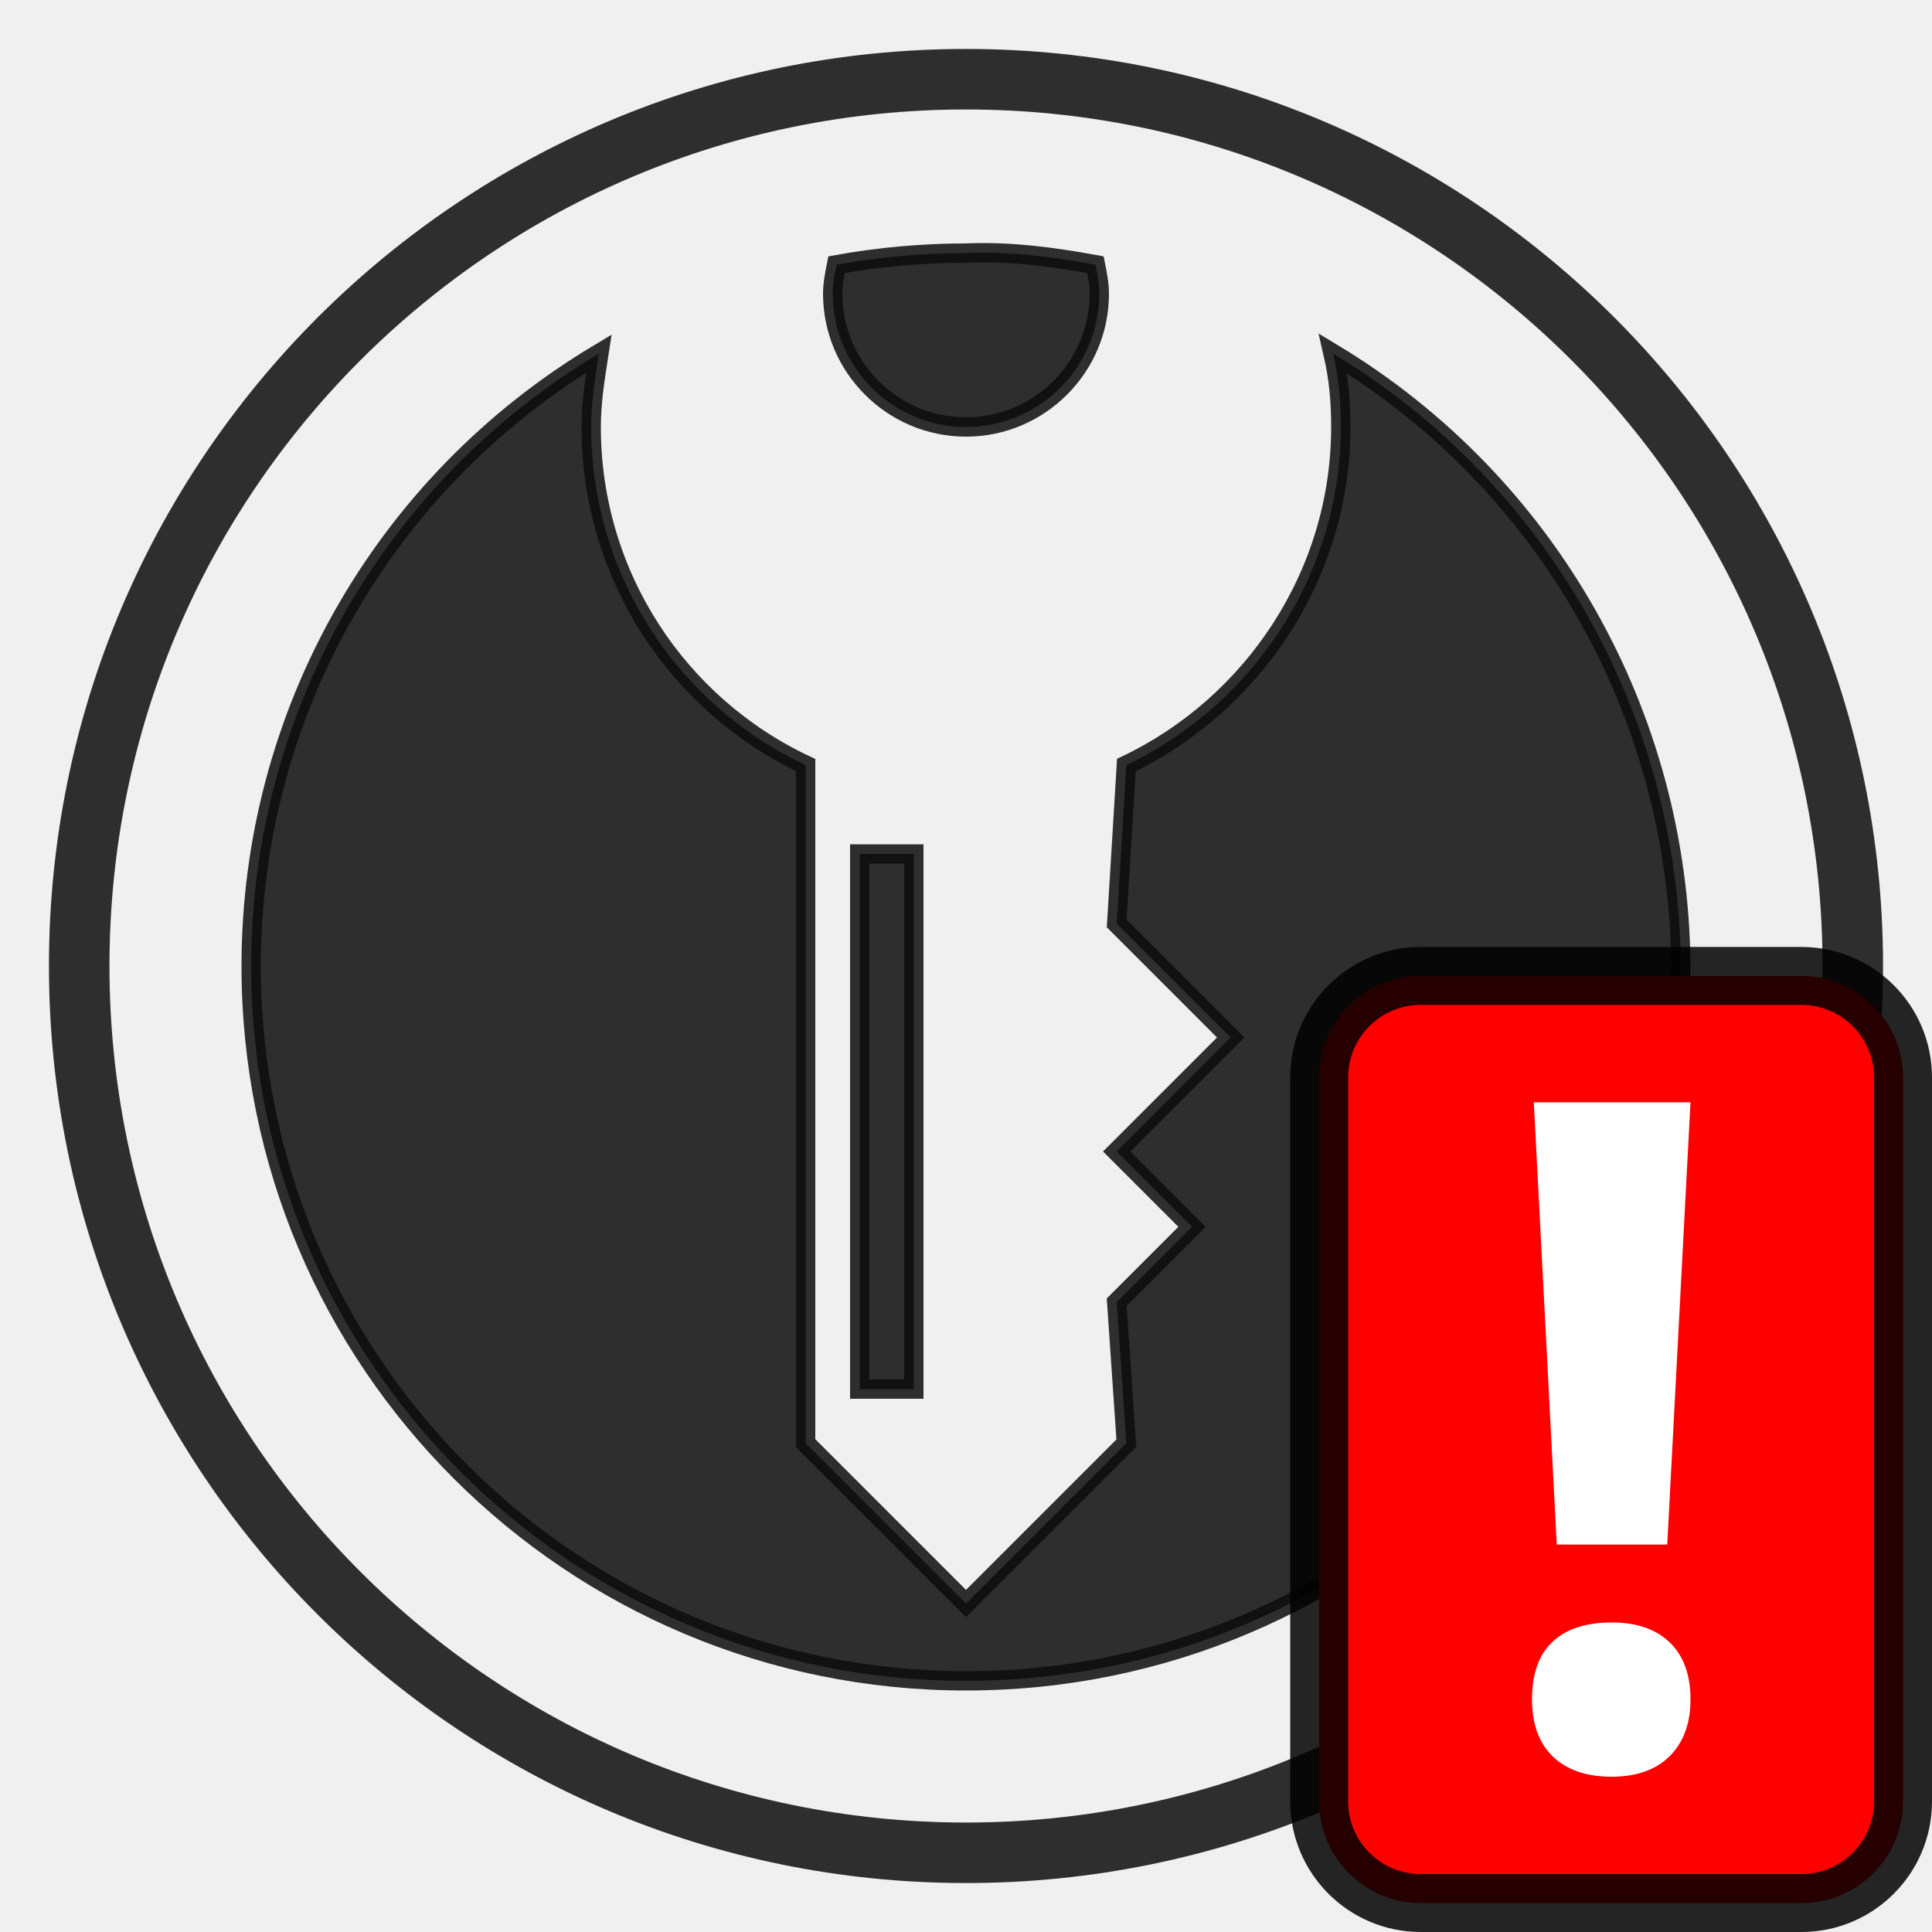
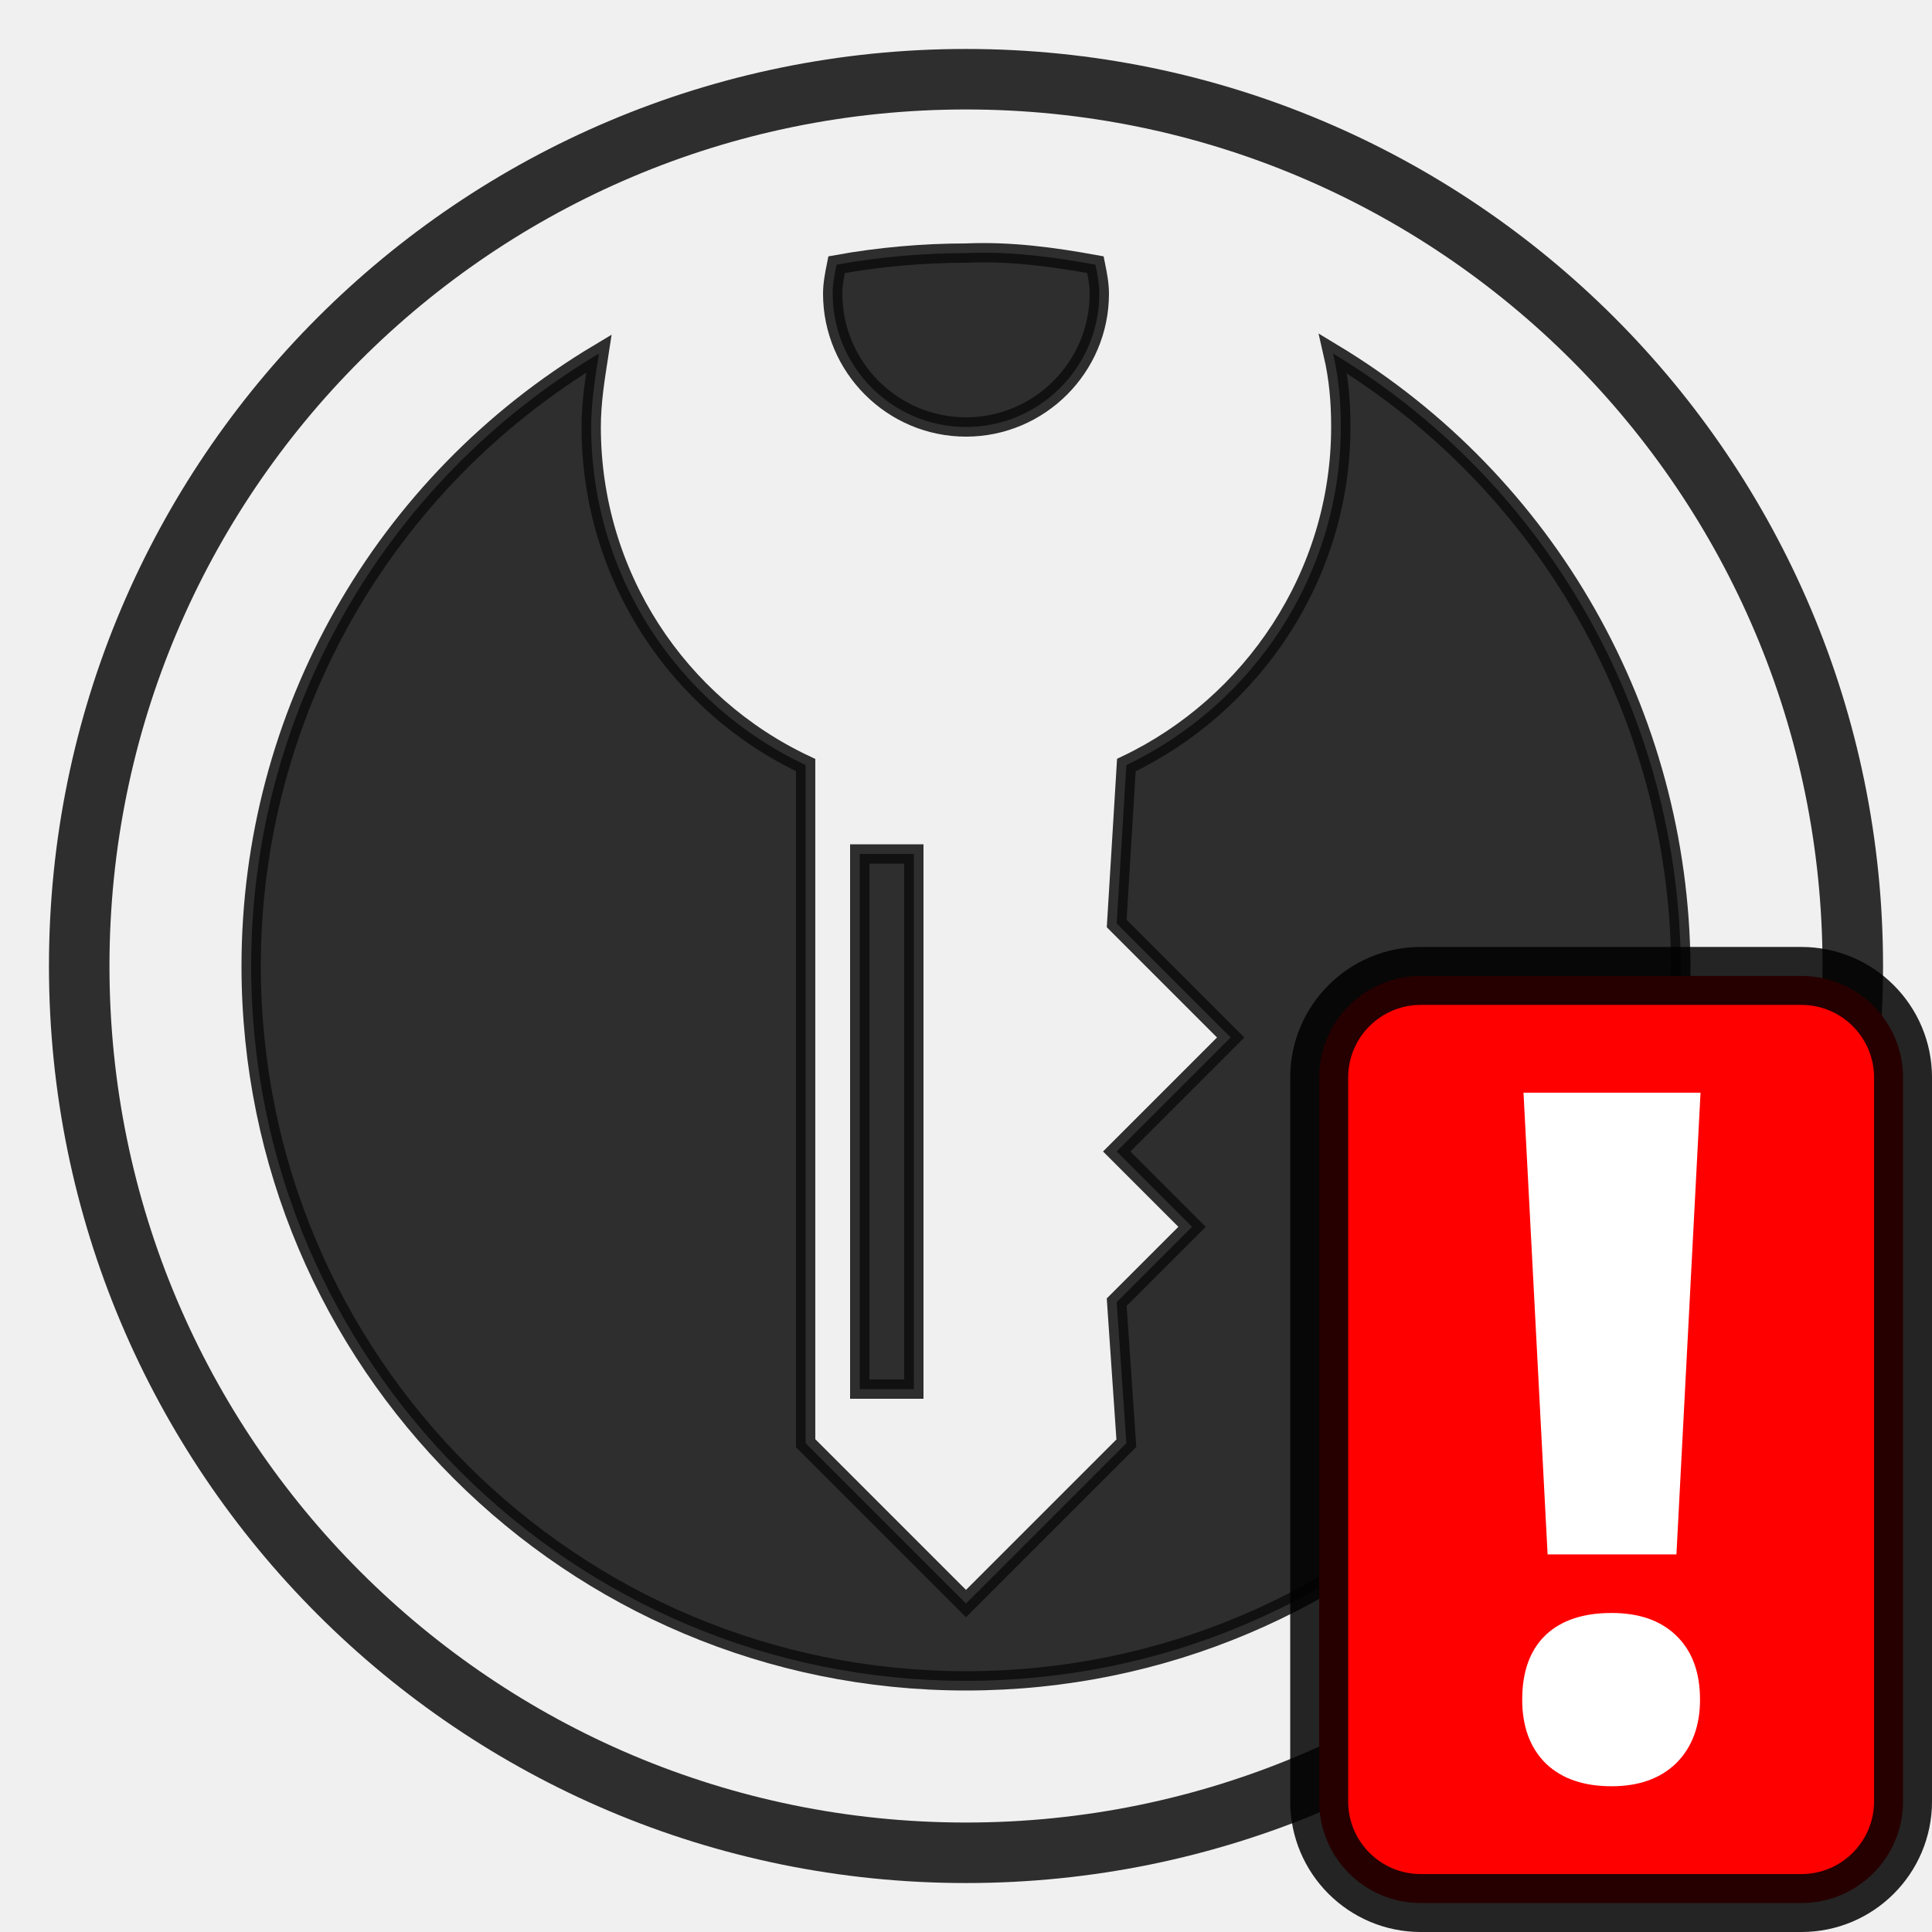
<svg xmlns="http://www.w3.org/2000/svg" version="1.1" viewBox="0 0 100 100" xml:space="preserve">
-   <g stroke="#0c0c0c" stroke-opacity=".85">
-     <circle cx="50" cy="50" r="45.9" clip-rule="evenodd" fill="none" stroke-linecap="round" stroke-linejoin="round" stroke-width="3.132" />
-     <path d="m56.7 13.7c0.1 0.5 0.2 1 0.2 1.5 0 3.8-3.1 6.9-6.9 6.9s-6.9-3.1-6.9-6.9c0-0.5 0.1-1 0.2-1.5 2.2-0.4 4.5-0.6 6.7-0.6 2.3-0.1 4.5 0.2 6.7 0.6zm-26.1 8.4c0 7.7 4.5 14.4 11.1 17.5v35.1l8.3 8.3 8.3-8.3-0.5-7.3 3.9-3.9-3.9-3.9 5.9-5.9-5.9-5.9 0.5-8.2c6.5-3.1 11.1-9.8 11.1-17.5 0-1.3-0.1-2.5-0.4-3.8 11.1 6.7 17.9 18.7 18 31.7 0 20.4-16.5 37-37 37-20.4 0-37-16.5-37-37 0-13 6.8-25 18-31.7-0.2 1.3-0.4 2.5-0.4 3.8zm13.9 22.1h2.8v27.7h-2.8z" fill="#0c0c0c" fill-opacity=".85" />
+   <defs>
+     <linearGradient id="SVGID_2_-3" x1="73.8" x2="73.8" y1="1532.1" y2="1574" gradientTransform="translate(3.8,-1480.3)" gradientUnits="userSpaceOnUse">
+       <stop stop-color="#d69029" offset="0" />
+       <stop stop-color="#af7125" offset="1" />
+     </linearGradient>
+     <linearGradient id="linearGradient5199" x1="53.239" x2="53.239" y1="12.753" y2="86.357" gradientTransform="translate(-50.413 11.364)" gradientUnits="userSpaceOnUse">
+       <stop stop-color="#226e23" offset="0" />
+       <stop stop-color="#63ab3a" offset="1" />
+     </linearGradient>
+     <radialGradient id="radialGradient9501" cx="15.324" cy="16.191" r="29.132" gradientUnits="userSpaceOnUse">
+       <stop stop-color="#37ff2d" stop-opacity=".992" offset=".423" />
+       <stop stop-color="#6aae45" stop-opacity=".992" offset="1" />
+     </radialGradient>
+   </defs>
+   <linearGradient id="SVGID_1_" x1="50.269" x2="49.697" y1="-1470.9" y2="-1392.8" gradientTransform="matrix(1 0 0 -1 -50.207 -1373.2)" gradientUnits="userSpaceOnUse">
+     <stop stop-color="gray" offset="0" />
+     <stop stop-color="#4b4b4d" offset="1" />
+   </linearGradient>
+   <g>
+     <g stroke="#0c0c0c" stroke-opacity=".85">
+       <circle cx="50" cy="50" r="45.9" clip-rule="evenodd" fill="none" stroke-linecap="round" stroke-linejoin="round" stroke-width="3.132" />
+       <path d="m56.7 13.7c0.1 0.5 0.2 1 0.2 1.5 0 3.8-3.1 6.9-6.9 6.9s-6.9-3.1-6.9-6.9c0-0.5 0.1-1 0.2-1.5 2.2-0.4 4.5-0.6 6.7-0.6 2.3-0.1 4.5 0.2 6.7 0.6zm-26.1 8.4c0 7.7 4.5 14.4 11.1 17.5v35.1l8.3 8.3 8.3-8.3-0.5-7.3 3.9-3.9-3.9-3.9 5.9-5.9-5.9-5.9 0.5-8.2c6.5-3.1 11.1-9.8 11.1-17.5 0-1.3-0.1-2.5-0.4-3.8 11.1 6.7 17.9 18.7 18 31.7 0 20.4-16.5 37-37 37-20.4 0-37-16.5-37-37 0-13 6.8-25 18-31.7-0.2 1.3-0.4 2.5-0.4 3.8zm13.9 22.1h2.8v27.7h-2.8z" fill="#0c0c0c" fill-opacity=".85" />
+     </g>
+     <g display="none" stroke="#0c0c0c" stroke-opacity=".4">
+       <circle cx="50" cy="50" r="45.9" clip-rule="evenodd" display="inline" fill="none" stroke-linecap="round" stroke-linejoin="round" stroke-width="3.132" />
+       <path d="m56.7 13.7c0.1 0.5 0.2 1 0.2 1.5 0 3.8-3.1 6.9-6.9 6.9s-6.9-3.1-6.9-6.9c0-0.5 0.1-1 0.2-1.5 2.2-0.4 4.5-0.6 6.7-0.6 2.3-0.1 4.5 0.2 6.7 0.6zm-26.1 8.4c0 7.7 4.5 14.4 11.1 17.5v35.1l8.3 8.3 8.3-8.3-0.5-7.3 3.9-3.9-3.9-3.9 5.9-5.9-5.9-5.9 0.5-8.2c6.5-3.1 11.1-9.8 11.1-17.5 0-1.3-0.1-2.5-0.4-3.8 11.1 6.7 17.9 18.7 18 31.7 0 20.4-16.5 37-37 37-20.4 0-37-16.5-37-37 0-13 6.8-25 18-31.7-0.2 1.3-0.4 2.5-0.4 3.8zm13.9 22.1h2.8v27.7h-2.8z" fill="#0c0c0c" fill-opacity=".4" />
+     </g>
+     <g transform="translate(-2.0168 -1.718)" display="none">
+       <path transform="matrix(.94486 0 0 .94486 15.063 13.945)" d="m15.324 42.4c-2.075-0.068-5.719-18.012-7.188-19.48-1.427-1.427-19.088-4.712-19.021-6.729 0.068-2.075 18.012-5.719 19.48-7.188 1.427-1.427 4.712-19.088 6.729-19.021 2.075 0.068 5.719 18.012 7.188 19.48 1.427 1.427 19.088 4.712 19.021 6.729-0.068 2.075-18.012 5.719-19.48 7.188-1.427 1.427-4.712 19.088-6.729 19.021z" fill="#00e900" stroke="#000" stroke-linecap="round" stroke-linejoin="round" stroke-opacity=".85" stroke-width="5.845" style="paint-order:markers stroke fill" />
+     </g>
+     <g transform="translate(2.9829 .81217)" display="none" stroke-linecap="round">
+       <rect x="62.107" y="49.702" width="33.41" height="47.986" ry="5.259" display="inline" fill="#f00" stroke="#000" stroke-linejoin="round" stroke-opacity=".85" stroke-width="3" />
+       <path d="m74.336 79.39v-1.734q0-2.25 0.961-3.914 0.961-1.664 3.516-3.539 2.461-1.758 3.234-2.859 0.797-1.102 0.797-2.461 0-1.523-1.125-2.32t-3.141-0.797q-3.516 0-8.016 2.297l-2.555-5.133q5.227-2.93 11.086-2.93 4.828 0 7.664 2.32 2.859 2.32 2.859 6.188 0 2.578-1.172 4.453t-4.453 4.219q-2.25 1.664-2.859 2.531-0.586 0.867-0.586 2.273v1.406zm-0.75 8.016q0-1.969 1.055-2.977 1.055-1.008 3.07-1.008 1.945 0 3 1.031 1.078 1.031 1.078 2.953 0 1.852-1.078 2.93-1.078 1.055-3 1.055-1.969 0-3.047-1.031-1.078-1.055-1.078-2.953z" display="inline" fill="#fff" stroke="#fff" />
+     </g>
+     <g transform="translate(5.4993 4.4312)">
+       <rect x="62.782" y="46.083" width="30.219" height="47.986" ry="5.259" fill="#f00" stroke="#000" stroke-opacity=".85" stroke-width="3" />
+       <path d="m80.798 75.525h-5.719l-1.195-22.898h8.109zm-7.008 8.016q0-1.969 1.055-2.977 1.055-1.008 3.07-1.008 1.945 0 3 1.031 1.078 1.031 1.078 2.953 0 1.852-1.078 2.93-1.078 1.055-3 1.055-1.969 0-3.047-1.031-1.078-1.055-1.078-2.953z" fill="#fff" stroke="#fff" />
+     </g>
+     <g transform="matrix(1.1046 0 0 1.1046 -7.5383 -9.5325)" display="none" stroke-linecap="round">
+       <rect x="58.942" y="60.377" width="37.058" height="37.428" ry="4.102" display="inline" fill="#f00" stroke="#000" stroke-linejoin="round" stroke-opacity=".85" stroke-width="2.716" />
+       <path d="m68.072 69.678 18.797 18.825m0-18.825-18.797 18.825" display="inline" fill="none" stroke="#fff" stroke-width="5.495" />
+     </g>
+     <g transform="translate(1.7352 1.5502)" display="none">
+       <path d="m63.286 97.016c-3.536 0-6.403-2.867-6.403-6.403v-19.592c0-3.154 2.389-5.83 5.447-6.308v-3.918c0-8.028 6.499-14.527 14.527-14.527 8.028 0 14.527 6.499 14.527 14.527v3.918c3.058 0.478 5.447 3.154 5.447 6.308v19.592c0 3.536-2.867 6.403-6.403 6.403zm19.21-32.303v-4.779c0-3.058-2.485-5.639-5.639-5.639-3.154 0-5.543 2.485-5.543 5.639v4.779z" display="inline" fill="#dcaf00" stroke="#000" stroke-opacity=".85" stroke-width="2.867" />
+     </g>
  </g>
-   <g display="none" stroke="#0c0c0c" stroke-opacity=".4">
-     <circle cx="50" cy="50" r="45.9" clip-rule="evenodd" display="inline" fill="none" stroke-linecap="round" stroke-linejoin="round" stroke-width="3.132" />
-     <path d="m56.7 13.7c0.1 0.5 0.2 1 0.2 1.5 0 3.8-3.1 6.9-6.9 6.9s-6.9-3.1-6.9-6.9c0-0.5 0.1-1 0.2-1.5 2.2-0.4 4.5-0.6 6.7-0.6 2.3-0.1 4.5 0.2 6.7 0.6zm-26.1 8.4c0 7.7 4.5 14.4 11.1 17.5v35.1l8.3 8.3 8.3-8.3-0.5-7.3 3.9-3.9-3.9-3.9 5.9-5.9-5.9-5.9 0.5-8.2c6.5-3.1 11.1-9.8 11.1-17.5 0-1.3-0.1-2.5-0.4-3.8 11.1 6.7 17.9 18.7 18 31.7 0 20.4-16.5 37-37 37-20.4 0-37-16.5-37-37 0-13 6.8-25 18-31.7-0.2 1.3-0.4 2.5-0.4 3.8zm13.9 22.1h2.8v27.7h-2.8z" fill="#0c0c0c" fill-opacity=".4" />
-   </g>
-   <g display="none" stroke="#f9f9fa">
-     <circle cx="50" cy="50" r="45.9" clip-rule="evenodd" display="inline" fill="none" stroke-linecap="round" stroke-linejoin="round" stroke-width="3.132" />
-     <path d="m56.7 13.7c0.1 0.5 0.2 1 0.2 1.5 0 3.8-3.1 6.9-6.9 6.9s-6.9-3.1-6.9-6.9c0-0.5 0.1-1 0.2-1.5 2.2-0.4 4.5-0.6 6.7-0.6 2.3-0.1 4.5 0.2 6.7 0.6zm-26.1 8.4c0 7.7 4.5 14.4 11.1 17.5v35.1l8.3 8.3 8.3-8.3-0.5-7.3 3.9-3.9-3.9-3.9 5.9-5.9-5.9-5.9 0.5-8.2c6.5-3.1 11.1-9.8 11.1-17.5 0-1.3-0.1-2.5-0.4-3.8 11.1 6.7 17.9 18.7 18 31.7 0 20.4-16.5 37-37 37-20.4 0-37-16.5-37-37 0-13 6.8-25 18-31.7-0.2 1.3-0.4 2.5-0.4 3.8zm13.9 22.1h2.8v27.7h-2.8z" display="inline" fill="#f9f9fa" />
-     <circle cx="50" cy="50" r="45.9" clip-rule="evenodd" fill="none" stroke-linecap="round" stroke-linejoin="round" stroke-opacity=".4" stroke-width="3.132" />
-     <path d="m56.7 13.7c0.1 0.5 0.2 1 0.2 1.5 0 3.8-3.1 6.9-6.9 6.9s-6.9-3.1-6.9-6.9c0-0.5 0.1-1 0.2-1.5 2.2-0.4 4.5-0.6 6.7-0.6 2.3-0.1 4.5 0.2 6.7 0.6zm-26.1 8.4c0 7.7 4.5 14.4 11.1 17.5v35.1l8.3 8.3 8.3-8.3-0.5-7.3 3.9-3.9-3.9-3.9 5.9-5.9-5.9-5.9 0.5-8.2c6.5-3.1 11.1-9.8 11.1-17.5 0-1.3-0.1-2.5-0.4-3.8 11.1 6.7 17.9 18.7 18 31.7 0 20.4-16.5 37-37 37-20.4 0-37-16.5-37-37 0-13 6.8-25 18-31.7-0.2 1.3-0.4 2.5-0.4 3.8zm13.9 22.1h2.8v27.7h-2.8z" display="inline" fill="#f9f9fa" fill-opacity=".4" stroke-opacity=".4" />
-   </g>
-   <g transform="translate(1.7352 1.5502)" display="none">
-     <path d="m63.286 97.016c-3.536 0-6.403-2.867-6.403-6.403v-19.592c0-3.154 2.389-5.83 5.447-6.308v-3.918c0-8.028 6.499-14.527 14.527-14.527 8.028 0 14.527 6.499 14.527 14.527v3.918c3.058 0.478 5.447 3.154 5.447 6.308v19.592c0 3.536-2.867 6.403-6.403 6.403zm19.21-32.303v-4.779c0-3.058-2.485-5.639-5.639-5.639-3.154 0-5.543 2.485-5.543 5.639v4.779z" display="inline" fill="#f2c100" stroke="#000" stroke-opacity=".85" stroke-width="2.867" />
-   </g>
-   <g transform="matrix(1.1046 0 0 1.1046 -7.5383 -9.5325)" display="none" stroke-linecap="round">
-     <rect x="58.942" y="60.377" width="37.058" height="37.428" ry="4.102" display="inline" fill="#f00" stroke="#000" stroke-linejoin="round" stroke-opacity=".85" stroke-width="2.716" />
-     <path d="m68.072 69.678 18.797 18.825m0-18.825-18.797 18.825" display="inline" fill="none" stroke="#fff" stroke-width="5.495" />
-   </g>
-   <g transform="translate(2.9829 .81217)" display="none" stroke-linecap="round">
-     <rect x="62.107" y="49.702" width="33.41" height="47.986" ry="5.259" display="inline" fill="#f00" stroke="#000" stroke-linejoin="round" stroke-opacity=".85" stroke-width="3" />
-     <text x="67.867" y="90.757" fill="#ffffff" font-family="'Open Sans'" font-size="48px" font-weight="bold" style="font-variant-caps:normal;font-variant-east-asian:normal;font-variant-ligatures:normal;font-variant-numeric:normal" xml:space="preserve">
-       <tspan x="67.867" y="90.757" fill="#ffffff" font-family="'Open Sans'" font-size="48px" font-weight="bold" style="font-variant-caps:normal;font-variant-east-asian:normal;font-variant-ligatures:normal;font-variant-numeric:normal">?</tspan>
-     </text>
-   </g>
-   <g transform="translate(5.4993 4.4312)">
-     <rect x="62.782" y="46.083" width="30.219" height="47.986" ry="5.259" fill="#f00" stroke="#000" stroke-opacity=".85" stroke-width="3" />
-     <text x="71.048" y="86.892" fill="#ffffff" font-family="'Open Sans'" font-size="48px" font-weight="bold" style="font-variant-caps:normal;font-variant-east-asian:normal;font-variant-ligatures:normal;font-variant-numeric:normal" xml:space="preserve">
-       <tspan x="71.048" y="86.892" fill="#ffffff" font-family="'Open Sans'" font-size="48px" font-weight="bold" style="font-variant-caps:normal;font-variant-east-asian:normal;font-variant-ligatures:normal;font-variant-numeric:normal">!</tspan>
-     </text>
-   </g>
-   <g transform="translate(-2.0168 -1.718)" display="none">
-     <path transform="matrix(.94486 0 0 .94486 15.063 13.945)" d="m15.324 42.4c-2.075-0.068-5.719-18.012-7.188-19.48-1.427-1.427-19.088-4.712-19.021-6.729 0.068-2.075 18.012-5.719 19.48-7.188 1.427-1.427 4.712-19.088 6.729-19.021 2.075 0.068 5.719 18.012 7.188 19.48 1.427 1.427 19.088 4.712 19.021 6.729-0.068 2.075-18.012 5.719-19.48 7.188-1.427 1.427-4.712 19.088-6.729 19.021z" fill="#00e900" stroke="#000" stroke-linecap="round" stroke-linejoin="round" stroke-opacity=".85" stroke-width="5.845" style="paint-order:markers stroke fill" />
+   <g display="none">
+     <g display="none" stroke="#f9f9fa">
+       <circle cx="50" cy="50" r="45.9" clip-rule="evenodd" display="inline" fill="none" stroke-linecap="round" stroke-linejoin="round" stroke-width="3.132" />
+       <path d="m56.7 13.7c0.1 0.5 0.2 1 0.2 1.5 0 3.8-3.1 6.9-6.9 6.9s-6.9-3.1-6.9-6.9c0-0.5 0.1-1 0.2-1.5 2.2-0.4 4.5-0.6 6.7-0.6 2.3-0.1 4.5 0.2 6.7 0.6zm-26.1 8.4c0 7.7 4.5 14.4 11.1 17.5v35.1l8.3 8.3 8.3-8.3-0.5-7.3 3.9-3.9-3.9-3.9 5.9-5.9-5.9-5.9 0.5-8.2c6.5-3.1 11.1-9.8 11.1-17.5 0-1.3-0.1-2.5-0.4-3.8 11.1 6.7 17.9 18.7 18 31.7 0 20.4-16.5 37-37 37-20.4 0-37-16.5-37-37 0-13 6.8-25 18-31.7-0.2 1.3-0.4 2.5-0.4 3.8zm13.9 22.1h2.8v27.7h-2.8z" display="inline" fill="#f9f9fa" />
+       <circle cx="50" cy="50" r="45.9" clip-rule="evenodd" fill="none" stroke-linecap="round" stroke-linejoin="round" stroke-opacity=".4" stroke-width="3.132" />
+       <path d="m56.7 13.7c0.1 0.5 0.2 1 0.2 1.5 0 3.8-3.1 6.9-6.9 6.9s-6.9-3.1-6.9-6.9c0-0.5 0.1-1 0.2-1.5 2.2-0.4 4.5-0.6 6.7-0.6 2.3-0.1 4.5 0.2 6.7 0.6zm-26.1 8.4c0 7.7 4.5 14.4 11.1 17.5v35.1l8.3 8.3 8.3-8.3-0.5-7.3 3.9-3.9-3.9-3.9 5.9-5.9-5.9-5.9 0.5-8.2c6.5-3.1 11.1-9.8 11.1-17.5 0-1.3-0.1-2.5-0.4-3.8 11.1 6.7 17.9 18.7 18 31.7 0 20.4-16.5 37-37 37-20.4 0-37-16.5-37-37 0-13 6.8-25 18-31.7-0.2 1.3-0.4 2.5-0.4 3.8zm13.9 22.1h2.8v27.7h-2.8z" display="inline" fill="#f9f9fa" fill-opacity=".4" stroke-opacity=".4" />
+     </g>
+     <g transform="translate(50.413 -11.364)" display="inline">
+       <circle cx="-.413" cy="61.364" r="45.934" fill="#fff" fill-rule="evenodd" opacity=".871" stroke="#000" stroke-linecap="round" stroke-linejoin="round" stroke-opacity=".784" stroke-width="3.132" />
+       <circle cx="-.413" cy="61.364" r="42.321" fill="none" />
+       <path d="m-0.413 17.688a43.676 43.676 0 0 0-43.676 43.676 43.676 43.676 0 0 0 43.676 43.676 43.676 43.676 0 0 0 43.676-43.676 43.676 43.676 0 0 0-43.676-43.676zm0 6.711c2.264 0.008 4.523 0.225 6.748 0.646 0.107 0.484 0.168 0.984 0.168 1.5 0 3.823-3.097 6.918-6.918 6.916-3.821 0.002-6.916-3.091-6.916-6.914 0-0.518 0.062-1.02 0.17-1.506 2.225-0.42 4.484-0.636 6.748-0.643zm-18.994 5.299c-0.241 1.219-0.371 2.474-0.371 3.764 0 7.72 4.528 14.368 11.064 17.48v35.09l8.299 8.299 8.301-8.301-0.477-7.35 3.914-3.912-3.914-3.912 5.871-5.867-5.871-5.871 0.477-8.178c6.538-3.111 11.066-9.759 11.066-17.479 0-1.287-0.133-2.541-0.373-3.758 11.132 6.668 17.954 18.684 17.973 31.66-5.4e-4 20.415-16.55 36.964-36.965 36.965-20.415-5.52e-4 -36.964-16.55-36.965-36.965 0.016-12.978 6.837-24.997 17.971-31.666zm13.459 25.898h2.768v27.666h-2.766l-2e-3 -27.664v-2e-3z" fill="#f9f9f9" fill-rule="evenodd" />
+       <path d="m6.334 25.045c0.107 0.484 0.168 0.985 0.168 1.501 0 3.823-3.097 6.918-6.918 6.916-3.821 0.002-6.916-3.091-6.916-6.914 0-0.518 0.063-1.021 0.17-1.507 2.225-0.42 4.484-0.635 6.748-0.642 2.264 0.008 4.523 0.225 6.748 0.646zm-26.113 8.417c0 7.72 4.528 14.367 11.064 17.479v35.091l8.299 8.299 8.301-8.301-0.476-7.349 3.913-3.913-3.913-3.913 5.87-5.868-5.87-5.87 0.476-8.179c6.538-3.111 11.066-9.758 11.066-17.477 0-1.287-0.133-2.542-0.373-3.759 11.132 6.668 17.954 18.684 17.972 31.661-5.4e-4 20.415-16.55 36.964-36.964 36.964-20.415-5.5e-4 -36.964-16.55-36.964-36.964 0.015-12.978 6.836-24.998 17.97-31.667-0.241 1.219-0.371 2.476-0.37 3.765zm13.83 22.135h2.768v27.666h-2.765l-2e-3 -27.664v-2e-3z" fill="url(#linearGradient5199)" opacity=".94" />
+     </g>
+     <g transform="translate(50.207 -10.95)" display="inline">
+       <circle cx="-.207" cy="60.95" r="45.9" clip-rule="evenodd" fill="#fff" fill-rule="evenodd" stroke="#515151" stroke-linecap="round" stroke-linejoin="round" stroke-width="3.132" />
+       <path d="m6.493 24.65c0.1 0.5 0.2 1 0.2 1.5 0 3.8-3.1 6.9-6.9 6.9s-6.9-3.1-6.9-6.9c0-0.5 0.1-1 0.2-1.5 2.2-0.4 4.5-0.6 6.7-0.6 2.3-0.1 4.5 0.2 6.7 0.6zm-26.1 8.4c0 7.7 4.5 14.4 11.1 17.5v35.1l8.3 8.3 8.3-8.3-0.5-7.3 3.9-3.9-3.9-3.9 5.9-5.9-5.9-5.9 0.5-8.2c6.5-3.1 11.1-9.8 11.1-17.5 0-1.3-0.1-2.5-0.4-3.8 11.1 6.7 17.9 18.7 18 31.7 0 20.4-16.5 37-37 37-20.4 0-37-16.5-37-37 0-13 6.8-25 18-31.7-0.2 1.3-0.4 2.5-0.4 3.8zm13.9 22.1h2.8v27.7h-2.8z" display="inline" fill="url(#SVGID_1_)" />
+     </g>
+     <g display="inline">
+       <path d="m63.4 98.5c-3.7 0-6.7-3-6.7-6.7v-20.5c0-3.3 2.5-6.1 5.7-6.6v-4.1c0-8.4 6.8-15.2 15.2-15.2s15.2 6.8 15.2 15.2v4.1c3.2 0.5 5.7 3.3 5.7 6.6v20.5c0 3.7-3 6.7-6.7 6.7zm20.1-33.8v-5c0-3.2-2.6-5.9-5.9-5.9s-5.8 2.6-5.8 5.9v5z" fill="url(#SVGID_2_-3)" stroke="#0e0e0e" stroke-width="3" />
+     </g>
+     <g transform="matrix(1.1046 0 0 1.1046 -7.5383 -9.5325)" display="none" stroke-linecap="round">
+       <rect x="58.942" y="60.377" width="37.058" height="37.428" ry="4.102" display="inline" fill="#f00" stroke="#040404" stroke-linejoin="round" stroke-width="2.716" />
+       <path d="m68.072 69.678 18.797 18.825m0-18.825-18.797 18.825" display="inline" fill="none" stroke="#fff" stroke-width="5.495" />
+     </g>
+     <g transform="translate(5.4993 4.4312)" display="none">
+       <rect x="62.782" y="46.083" width="30.219" height="47.986" ry="5.259" display="inline" fill="#f00" stroke="#000" stroke-width="3" />
+       <path d="m80.798 75.525h-5.719l-1.195-22.898h8.109zm-7.008 8.016q0-1.969 1.055-2.977 1.055-1.008 3.07-1.008 1.945 0 3 1.031 1.078 1.031 1.078 2.953 0 1.852-1.078 2.93-1.078 1.055-3 1.055-1.969 0-3.047-1.031-1.078-1.055-1.078-2.953z" display="inline" fill="#fff" stroke="#fff" />
+     </g>
+     <g transform="translate(2.9829 .81217)" display="none" stroke-linecap="round">
+       <rect x="62.107" y="49.702" width="33.41" height="47.986" ry="5.259" display="inline" fill="#f00" stroke="#000" stroke-linejoin="round" stroke-width="3" />
+       <path d="m74.336 79.39v-1.734q0-2.25 0.961-3.914 0.961-1.664 3.516-3.539 2.461-1.758 3.234-2.859 0.797-1.102 0.797-2.461 0-1.523-1.125-2.32t-3.141-0.797q-3.516 0-8.016 2.297l-2.555-5.133q5.227-2.93 11.086-2.93 4.828 0 7.664 2.32 2.859 2.32 2.859 6.188 0 2.578-1.172 4.453t-4.453 4.219q-2.25 1.664-2.859 2.531-0.586 0.867-0.586 2.273v1.406zm-0.75 8.016q0-1.969 1.055-2.977 1.055-1.008 3.07-1.008 1.945 0 3 1.031 1.078 1.031 1.078 2.953 0 1.852-1.078 2.93-1.078 1.055-3 1.055-1.969 0-3.047-1.031-1.078-1.055-1.078-2.953z" display="inline" fill="#fff" stroke="#fff" />
+     </g>
+     <g transform="translate(-2.0168 -1.718)" display="inline">
+       <path transform="matrix(.94486 0 0 .94486 15.063 13.945)" d="m15.324 42.4c-2.075-0.068-5.719-18.012-7.188-19.48-1.427-1.427-19.088-4.712-19.021-6.729 0.068-2.075 18.012-5.719 19.48-7.188 1.427-1.427 4.712-19.088 6.729-19.021 2.075 0.068 5.719 18.012 7.188 19.48 1.427 1.427 19.088 4.712 19.021 6.729-0.068 2.075-18.012 5.719-19.48 7.188-1.427 1.427-4.712 19.088-6.729 19.021z" fill="url(#radialGradient9501)" stroke="#000" stroke-linecap="round" stroke-linejoin="round" stroke-width="5.845" style="paint-order:markers stroke fill" />
+     </g>
  </g>
</svg>
